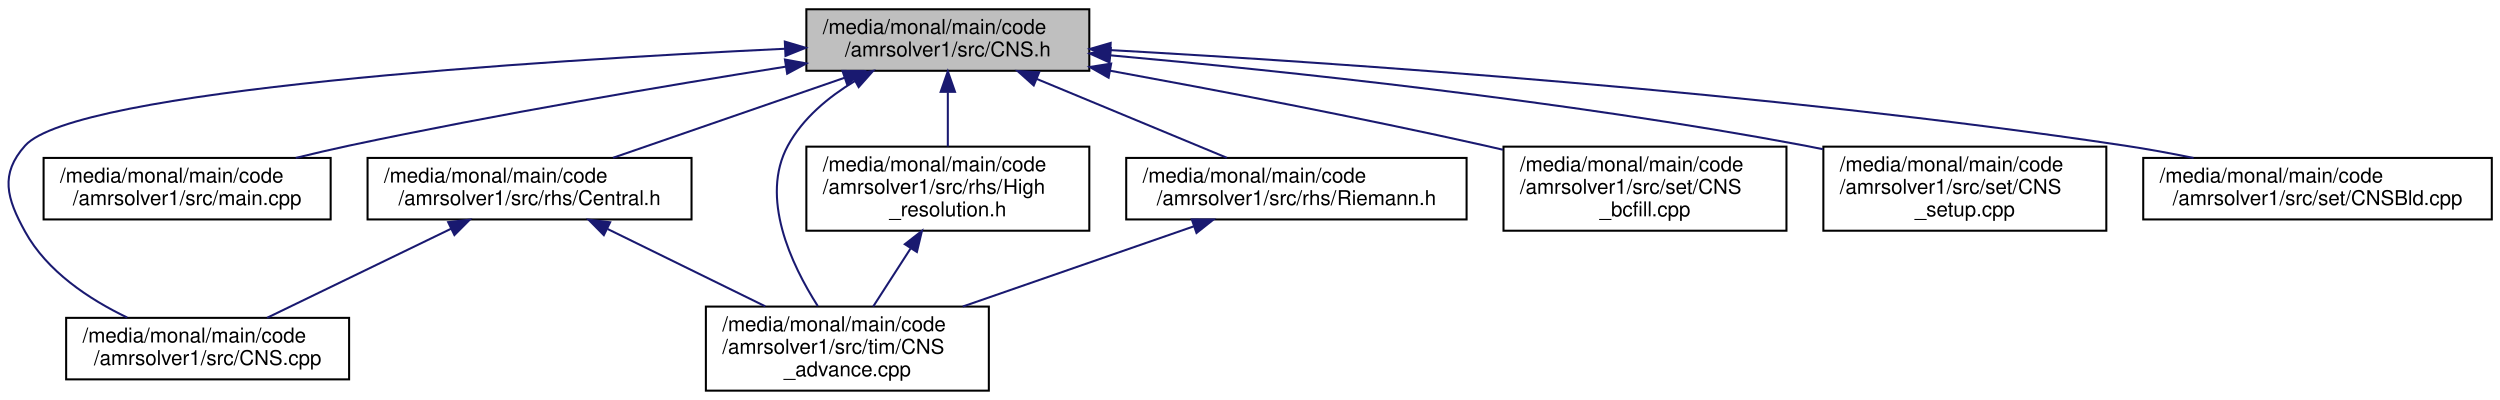
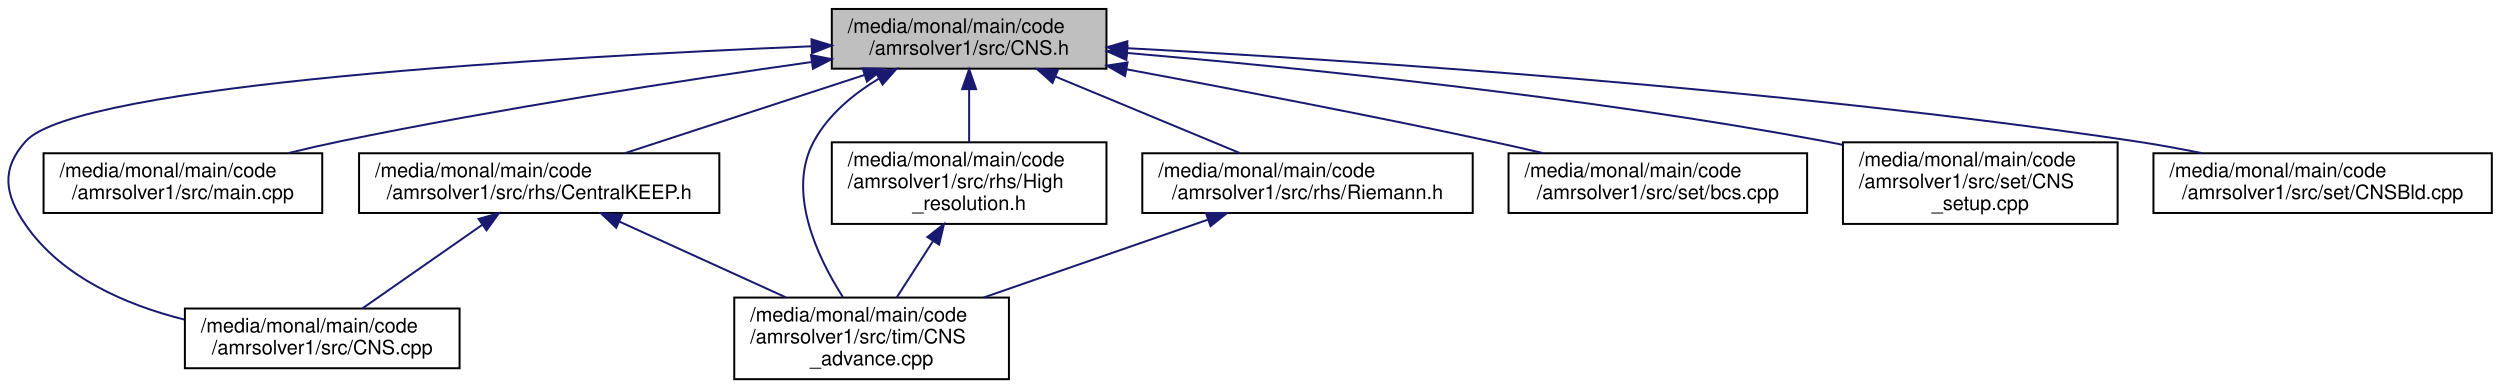
- <svg xmlns="http://www.w3.org/2000/svg" xmlns:xlink="http://www.w3.org/1999/xlink" width="1219pt" height="195pt" viewBox="0.00 0.00 1219.26 195.00">
+ <svg xmlns="http://www.w3.org/2000/svg" xmlns:xlink="http://www.w3.org/1999/xlink" width="1256pt" height="195pt" viewBox="0.00 0.00 1255.78 195.00">
  <g id="graph0" class="graph" transform="scale(1 1) rotate(0) translate(4 191)">
    <g id="node1" class="node">
      <g id="a_node1">
        <a xlink:title=" ">
-           <polygon fill="#bfbfbf" stroke="black" points="389.26,-156.5 389.26,-186.5 527.26,-186.5 527.26,-156.5 389.26,-156.5" />
-           <text text-anchor="start" x="397.26" y="-174.5" font-family="Helvetica,sans-Serif" font-size="10.00">/media/monal/main/code</text>
-           <text text-anchor="middle" x="458.26" y="-163.5" font-family="Helvetica,sans-Serif" font-size="10.00">/amrsolver1/src/CNS.h</text>
+           <polygon fill="#bfbfbf" stroke="black" points="413.78,-156.5 413.78,-186.5 551.78,-186.5 551.78,-156.5 413.78,-156.5" />
+           <text text-anchor="start" x="421.78" y="-174.5" font-family="Helvetica,sans-Serif" font-size="10.00">/media/monal/main/code</text>
+           <text text-anchor="middle" x="482.78" y="-163.5" font-family="Helvetica,sans-Serif" font-size="10.00">/amrsolver1/src/CNS.h</text>
        </a>
      </g>
    </g>
    <g id="node2" class="node">
      <g id="a_node2">
        <a xlink:href="CNS_8cpp.html" target="_top" xlink:title=" ">
-           <polygon fill="none" stroke="black" points="28.26,-6 28.26,-36 166.26,-36 166.26,-6 28.26,-6" />
-           <text text-anchor="start" x="36.26" y="-24" font-family="Helvetica,sans-Serif" font-size="10.00">/media/monal/main/code</text>
-           <text text-anchor="middle" x="97.26" y="-13" font-family="Helvetica,sans-Serif" font-size="10.00">/amrsolver1/src/CNS.cpp</text>
+           <polygon fill="none" stroke="black" points="88.78,-6 88.78,-36 226.78,-36 226.78,-6 88.78,-6" />
+           <text text-anchor="start" x="96.78" y="-24" font-family="Helvetica,sans-Serif" font-size="10.00">/media/monal/main/code</text>
+           <text text-anchor="middle" x="157.78" y="-13" font-family="Helvetica,sans-Serif" font-size="10.00">/amrsolver1/src/CNS.cpp</text>
        </a>
      </g>
    </g>
    <g id="edge1" class="edge">
-       <path fill="none" stroke="midnightblue" d="M378.83,-167.24C256.24,-161.38 32.47,-147.08 8.26,-120 -4.18,-106.08 -0.76,-94.34 8.26,-78 18.94,-58.66 39.41,-45.1 58.03,-36.16" />
-       <polygon fill="midnightblue" stroke="midnightblue" points="378.76,-170.74 388.92,-167.71 379.09,-163.75 378.76,-170.74" />
+       <path fill="none" stroke="midnightblue" d="M403.55,-167.74C275.48,-162.45 34.64,-148.76 8.78,-120 -3.7,-106.12 -1.85,-93.35 8.78,-78 26.87,-51.87 58.78,-37.92 88.44,-30.47" />
+       <polygon fill="midnightblue" stroke="midnightblue" points="403.56,-171.24 413.7,-168.15 403.85,-164.25 403.56,-171.24" />
    </g>
    <g id="node3" class="node">
      <g id="a_node3">
        <a xlink:href="main_8cpp.html" target="_top" xlink:title=" ">
-           <polygon fill="none" stroke="black" points="17.26,-84 17.26,-114 157.26,-114 157.26,-84 17.26,-84" />
-           <text text-anchor="start" x="25.26" y="-102" font-family="Helvetica,sans-Serif" font-size="10.00">/media/monal/main/code</text>
-           <text text-anchor="middle" x="87.26" y="-91" font-family="Helvetica,sans-Serif" font-size="10.00">/amrsolver1/src/main.cpp</text>
+           <polygon fill="none" stroke="black" points="17.78,-84 17.78,-114 157.78,-114 157.78,-84 17.78,-84" />
+           <text text-anchor="start" x="25.78" y="-102" font-family="Helvetica,sans-Serif" font-size="10.00">/media/monal/main/code</text>
+           <text text-anchor="middle" x="87.78" y="-91" font-family="Helvetica,sans-Serif" font-size="10.00">/amrsolver1/src/main.cpp</text>
        </a>
      </g>
    </g>
    <g id="edge2" class="edge">
-       <path fill="none" stroke="midnightblue" d="M379.26,-158.52C320.33,-149.17 237.97,-135.25 166.26,-120 157.82,-118.2 148.92,-116.13 140.25,-114.01" />
-       <polygon fill="midnightblue" stroke="midnightblue" points="378.82,-161.99 389.24,-160.09 379.91,-155.08 378.82,-161.99" />
+       <path fill="none" stroke="midnightblue" d="M403.68,-159.86C339.55,-150.76 246.97,-136.52 166.78,-120 158.33,-118.26 149.42,-116.21 140.75,-114.1" />
+       <polygon fill="midnightblue" stroke="midnightblue" points="403.34,-163.35 413.73,-161.28 404.31,-156.42 403.34,-163.35" />
    </g>
    <g id="node4" class="node">
      <g id="a_node4">
-         <a xlink:href="Central_8h.html" target="_top" xlink:title=" ">
-           <polygon fill="none" stroke="black" points="175.26,-84 175.26,-114 333.26,-114 333.26,-84 175.26,-84" />
-           <text text-anchor="start" x="183.26" y="-102" font-family="Helvetica,sans-Serif" font-size="10.00">/media/monal/main/code</text>
-           <text text-anchor="middle" x="254.26" y="-91" font-family="Helvetica,sans-Serif" font-size="10.00">/amrsolver1/src/rhs/Central.h</text>
+         <a xlink:href="CentralKEEP_8h.html" target="_top" xlink:title=" ">
+           <polygon fill="none" stroke="black" points="176.28,-84 176.28,-114 357.28,-114 357.28,-84 176.28,-84" />
+           <text text-anchor="start" x="184.28" y="-102" font-family="Helvetica,sans-Serif" font-size="10.00">/media/monal/main/code</text>
+           <text text-anchor="middle" x="266.78" y="-91" font-family="Helvetica,sans-Serif" font-size="10.00">/amrsolver1/src/rhs/CentralKEEP.h</text>
        </a>
      </g>
    </g>
    <g id="edge3" class="edge">
-       <path fill="none" stroke="midnightblue" d="M407.97,-153.12C373.18,-141.1 327.49,-125.31 294.98,-114.07" />
-       <polygon fill="midnightblue" stroke="midnightblue" points="406.88,-156.44 417.47,-156.4 409.16,-149.83 406.88,-156.44" />
+       <path fill="none" stroke="midnightblue" d="M430.26,-153.36C393.38,-141.32 344.64,-125.41 310,-114.11" />
+       <polygon fill="midnightblue" stroke="midnightblue" points="429.26,-156.71 439.85,-156.49 431.43,-150.06 429.26,-156.71" />
    </g>
    <g id="node5" class="node">
      <g id="a_node5">
        <a xlink:href="CNS__advance_8cpp.html" target="_top" xlink:title=" ">
-           <polygon fill="none" stroke="black" points="340.26,-0.5 340.26,-41.5 478.26,-41.5 478.26,-0.5 340.26,-0.5" />
-           <text text-anchor="start" x="348.26" y="-29.5" font-family="Helvetica,sans-Serif" font-size="10.00">/media/monal/main/code</text>
-           <text text-anchor="start" x="348.26" y="-18.5" font-family="Helvetica,sans-Serif" font-size="10.00">/amrsolver1/src/tim/CNS</text>
-           <text text-anchor="middle" x="409.26" y="-7.5" font-family="Helvetica,sans-Serif" font-size="10.00">_advance.cpp</text>
+           <polygon fill="none" stroke="black" points="364.78,-0.5 364.78,-41.5 502.78,-41.5 502.78,-0.5 364.78,-0.5" />
+           <text text-anchor="start" x="372.78" y="-29.5" font-family="Helvetica,sans-Serif" font-size="10.00">/media/monal/main/code</text>
+           <text text-anchor="start" x="372.78" y="-18.5" font-family="Helvetica,sans-Serif" font-size="10.00">/amrsolver1/src/tim/CNS</text>
+           <text text-anchor="middle" x="433.78" y="-7.5" font-family="Helvetica,sans-Serif" font-size="10.00">_advance.cpp</text>
        </a>
      </g>
    </g>
    <g id="edge13" class="edge">
-       <path fill="none" stroke="midnightblue" d="M412.9,-151.49C400.02,-143.72 387.53,-133.36 380.26,-120 366.53,-94.75 381.79,-62.21 394.85,-41.72" />
-       <polygon fill="midnightblue" stroke="midnightblue" points="411.38,-154.65 421.82,-156.46 414.78,-148.54 411.38,-154.65" />
+       <path fill="none" stroke="midnightblue" d="M437.41,-151.49C424.53,-143.72 412.05,-133.36 404.78,-120 391.05,-94.75 406.31,-62.21 419.37,-41.72" />
+       <polygon fill="midnightblue" stroke="midnightblue" points="435.89,-154.65 446.33,-156.46 439.3,-148.54 435.89,-154.65" />
    </g>
    <g id="node6" class="node">
      <g id="a_node6">
        <a xlink:href="High__resolution_8h.html" target="_top" xlink:title=" ">
-           <polygon fill="none" stroke="black" points="389.26,-78.5 389.26,-119.5 527.26,-119.5 527.26,-78.5 389.26,-78.5" />
-           <text text-anchor="start" x="397.26" y="-107.5" font-family="Helvetica,sans-Serif" font-size="10.00">/media/monal/main/code</text>
-           <text text-anchor="start" x="397.26" y="-96.5" font-family="Helvetica,sans-Serif" font-size="10.00">/amrsolver1/src/rhs/High</text>
-           <text text-anchor="middle" x="458.26" y="-85.5" font-family="Helvetica,sans-Serif" font-size="10.00">_resolution.h</text>
+           <polygon fill="none" stroke="black" points="413.78,-78.5 413.78,-119.5 551.78,-119.5 551.78,-78.5 413.78,-78.5" />
+           <text text-anchor="start" x="421.78" y="-107.5" font-family="Helvetica,sans-Serif" font-size="10.00">/media/monal/main/code</text>
+           <text text-anchor="start" x="421.78" y="-96.5" font-family="Helvetica,sans-Serif" font-size="10.00">/amrsolver1/src/rhs/High</text>
+           <text text-anchor="middle" x="482.78" y="-85.5" font-family="Helvetica,sans-Serif" font-size="10.00">_resolution.h</text>
        </a>
      </g>
    </g>
    <g id="edge6" class="edge">
-       <path fill="none" stroke="midnightblue" d="M458.26,-145.98C458.26,-137.35 458.26,-127.76 458.26,-119.59" />
-       <polygon fill="midnightblue" stroke="midnightblue" points="454.76,-146.23 458.26,-156.23 461.76,-146.23 454.76,-146.23" />
+       <path fill="none" stroke="midnightblue" d="M482.78,-145.98C482.78,-137.35 482.78,-127.76 482.78,-119.59" />
+       <polygon fill="midnightblue" stroke="midnightblue" points="479.28,-146.23 482.78,-156.23 486.28,-146.23 479.28,-146.23" />
    </g>
    <g id="node7" class="node">
      <g id="a_node7">
        <a xlink:href="Riemann_8h.html" target="_top" xlink:title=" ">
-           <polygon fill="none" stroke="black" points="545.26,-84 545.26,-114 711.26,-114 711.26,-84 545.26,-84" />
-           <text text-anchor="start" x="553.26" y="-102" font-family="Helvetica,sans-Serif" font-size="10.00">/media/monal/main/code</text>
-           <text text-anchor="middle" x="628.26" y="-91" font-family="Helvetica,sans-Serif" font-size="10.00">/amrsolver1/src/rhs/Riemann.h</text>
+           <polygon fill="none" stroke="black" points="569.78,-84 569.78,-114 735.78,-114 735.78,-84 569.78,-84" />
+           <text text-anchor="start" x="577.78" y="-102" font-family="Helvetica,sans-Serif" font-size="10.00">/media/monal/main/code</text>
+           <text text-anchor="middle" x="652.78" y="-91" font-family="Helvetica,sans-Serif" font-size="10.00">/amrsolver1/src/rhs/Riemann.h</text>
        </a>
      </g>
    </g>
    <g id="edge8" class="edge">
-       <path fill="none" stroke="midnightblue" d="M501.67,-152.5C530.46,-140.56 567.71,-125.11 594.33,-114.07" />
-       <polygon fill="midnightblue" stroke="midnightblue" points="500.15,-149.34 492.26,-156.4 502.83,-155.8 500.15,-149.34" />
+       <path fill="none" stroke="midnightblue" d="M526.19,-152.5C554.98,-140.56 592.22,-125.11 618.85,-114.07" />
+       <polygon fill="midnightblue" stroke="midnightblue" points="524.67,-149.34 516.77,-156.4 527.35,-155.8 524.67,-149.34" />
    </g>
    <g id="node8" class="node">
      <g id="a_node8">
-         <a xlink:href="CNS__bcfill_8cpp.html" target="_top" xlink:title=" ">
-           <polygon fill="none" stroke="black" points="729.26,-78.5 729.26,-119.5 867.26,-119.5 867.26,-78.5 729.26,-78.5" />
-           <text text-anchor="start" x="737.26" y="-107.5" font-family="Helvetica,sans-Serif" font-size="10.00">/media/monal/main/code</text>
-           <text text-anchor="start" x="737.26" y="-96.5" font-family="Helvetica,sans-Serif" font-size="10.00">/amrsolver1/src/set/CNS</text>
-           <text text-anchor="middle" x="798.26" y="-85.5" font-family="Helvetica,sans-Serif" font-size="10.00">_bcfill.cpp</text>
+         <a xlink:href="bcs_8cpp.html" target="_top" xlink:title=" ">
+           <polygon fill="none" stroke="black" points="753.78,-84 753.78,-114 903.78,-114 903.78,-84 753.78,-84" />
+           <text text-anchor="start" x="761.78" y="-102" font-family="Helvetica,sans-Serif" font-size="10.00">/media/monal/main/code</text>
+           <text text-anchor="middle" x="828.78" y="-91" font-family="Helvetica,sans-Serif" font-size="10.00">/amrsolver1/src/set/bcs.cpp</text>
        </a>
      </g>
    </g>
    <g id="edge10" class="edge">
-       <path fill="none" stroke="midnightblue" d="M537.31,-156.55C589.43,-147.04 659.12,-133.72 720.26,-120 723.13,-119.36 726.05,-118.69 728.99,-117.99" />
-       <polygon fill="midnightblue" stroke="midnightblue" points="536.67,-153.11 527.45,-158.35 537.92,-160 536.67,-153.11" />
+       <path fill="none" stroke="midnightblue" d="M561.75,-156.2C613.84,-146.54 683.52,-133.19 744.78,-120 753.28,-118.17 762.24,-116.14 771.02,-114.1" />
+       <polygon fill="midnightblue" stroke="midnightblue" points="561.1,-152.76 551.9,-158.02 562.37,-159.65 561.1,-152.76" />
    </g>
    <g id="node9" class="node">
      <g id="a_node9">
        <a xlink:href="CNS__setup_8cpp.html" target="_top" xlink:title=" ">
-           <polygon fill="none" stroke="black" points="885.26,-78.5 885.26,-119.5 1023.26,-119.5 1023.26,-78.5 885.26,-78.5" />
-           <text text-anchor="start" x="893.26" y="-107.5" font-family="Helvetica,sans-Serif" font-size="10.00">/media/monal/main/code</text>
-           <text text-anchor="start" x="893.26" y="-96.5" font-family="Helvetica,sans-Serif" font-size="10.00">/amrsolver1/src/set/CNS</text>
-           <text text-anchor="middle" x="954.26" y="-85.5" font-family="Helvetica,sans-Serif" font-size="10.00">_setup.cpp</text>
+           <polygon fill="none" stroke="black" points="921.78,-78.5 921.78,-119.5 1059.78,-119.5 1059.78,-78.5 921.78,-78.5" />
+           <text text-anchor="start" x="929.78" y="-107.5" font-family="Helvetica,sans-Serif" font-size="10.00">/media/monal/main/code</text>
+           <text text-anchor="start" x="929.78" y="-96.5" font-family="Helvetica,sans-Serif" font-size="10.00">/amrsolver1/src/set/CNS</text>
+           <text text-anchor="middle" x="990.78" y="-85.5" font-family="Helvetica,sans-Serif" font-size="10.00">_setup.cpp</text>
        </a>
      </g>
    </g>
    <g id="edge11" class="edge">
-       <path fill="none" stroke="midnightblue" d="M537.5,-164.04C621.92,-156.43 759.25,-141.97 876.26,-120 879.15,-119.46 882.09,-118.87 885.05,-118.25" />
-       <polygon fill="midnightblue" stroke="midnightblue" points="537.12,-160.56 527.47,-164.93 537.75,-167.53 537.12,-160.56" />
+       <path fill="none" stroke="midnightblue" d="M562.12,-164.39C648.77,-156.98 791.41,-142.58 912.78,-120 915.67,-119.46 918.6,-118.88 921.57,-118.26" />
+       <polygon fill="midnightblue" stroke="midnightblue" points="561.77,-160.91 552.1,-165.24 562.36,-167.88 561.77,-160.91" />
    </g>
    <g id="node10" class="node">
      <g id="a_node10">
        <a xlink:href="CNSBld_8cpp.html" target="_top" xlink:title=" ">
-           <polygon fill="none" stroke="black" points="1041.26,-84 1041.26,-114 1211.26,-114 1211.26,-84 1041.26,-84" />
-           <text text-anchor="start" x="1049.26" y="-102" font-family="Helvetica,sans-Serif" font-size="10.00">/media/monal/main/code</text>
-           <text text-anchor="middle" x="1126.26" y="-91" font-family="Helvetica,sans-Serif" font-size="10.00">/amrsolver1/src/set/CNSBld.cpp</text>
+           <polygon fill="none" stroke="black" points="1077.78,-84 1077.78,-114 1247.78,-114 1247.78,-84 1077.78,-84" />
+           <text text-anchor="start" x="1085.78" y="-102" font-family="Helvetica,sans-Serif" font-size="10.00">/media/monal/main/code</text>
+           <text text-anchor="middle" x="1162.78" y="-91" font-family="Helvetica,sans-Serif" font-size="10.00">/amrsolver1/src/set/CNSBld.cpp</text>
        </a>
      </g>
    </g>
    <g id="edge12" class="edge">
-       <path fill="none" stroke="midnightblue" d="M537.62,-166.58C648.71,-160.4 856.7,-146.3 1032.26,-120 1043.15,-118.37 1054.68,-116.25 1065.78,-114" />
-       <polygon fill="midnightblue" stroke="midnightblue" points="537.29,-163.1 527.5,-167.14 537.68,-170.09 537.29,-163.1" />
+       <path fill="none" stroke="midnightblue" d="M562.41,-166.77C675.47,-160.76 888.81,-146.8 1068.78,-120 1079.67,-118.38 1091.2,-116.26 1102.3,-114.02" />
+       <polygon fill="midnightblue" stroke="midnightblue" points="561.92,-163.29 552.12,-167.31 562.29,-170.28 561.92,-163.29" />
    </g>
    <g id="edge4" class="edge">
-       <path fill="none" stroke="midnightblue" d="M216.1,-79.52C188.42,-66.13 151.56,-48.28 126.27,-36.04" />
-       <polygon fill="midnightblue" stroke="midnightblue" points="214.57,-82.68 225.1,-83.88 217.62,-76.38 214.57,-82.68" />
+       <path fill="none" stroke="midnightblue" d="M238.26,-78.11C219.3,-64.89 194.87,-47.86 177.92,-36.04" />
+       <polygon fill="midnightblue" stroke="midnightblue" points="236.33,-81.03 246.53,-83.88 240.33,-75.29 236.33,-81.03" />
    </g>
    <g id="edge5" class="edge">
-       <path fill="none" stroke="midnightblue" d="M292.3,-79.35C315.65,-67.9 345.52,-53.25 369.23,-41.63" />
-       <polygon fill="midnightblue" stroke="midnightblue" points="290.49,-76.34 283.05,-83.88 293.57,-82.62 290.49,-76.34" />
+       <path fill="none" stroke="midnightblue" d="M307.1,-79.65C332.35,-68.16 364.88,-53.36 390.65,-41.63" />
+       <polygon fill="midnightblue" stroke="midnightblue" points="305.45,-76.56 297.8,-83.88 308.35,-82.93 305.45,-76.56" />
    </g>
    <g id="edge7" class="edge">
-       <path fill="none" stroke="midnightblue" d="M440.05,-69.76C433.99,-60.35 427.38,-50.1 421.84,-41.51" />
-       <polygon fill="midnightblue" stroke="midnightblue" points="437.28,-71.92 445.64,-78.43 443.17,-68.13 437.28,-71.92" />
+       <path fill="none" stroke="midnightblue" d="M464.57,-69.76C458.51,-60.35 451.9,-50.1 446.36,-41.51" />
+       <polygon fill="midnightblue" stroke="midnightblue" points="461.8,-71.92 470.16,-78.43 467.69,-68.13 461.8,-71.92" />
    </g>
    <g id="edge9" class="edge">
-       <path fill="none" stroke="midnightblue" d="M578.23,-80.64C544.64,-68.98 500.35,-53.61 465.54,-41.53" />
-       <polygon fill="midnightblue" stroke="midnightblue" points="577.25,-84 587.84,-83.97 579.54,-77.39 577.25,-84" />
+       <path fill="none" stroke="midnightblue" d="M602.75,-80.64C569.16,-68.98 524.87,-53.61 490.06,-41.53" />
+       <polygon fill="midnightblue" stroke="midnightblue" points="601.76,-84 612.36,-83.97 604.06,-77.39 601.76,-84" />
    </g>
  </g>
</svg>
